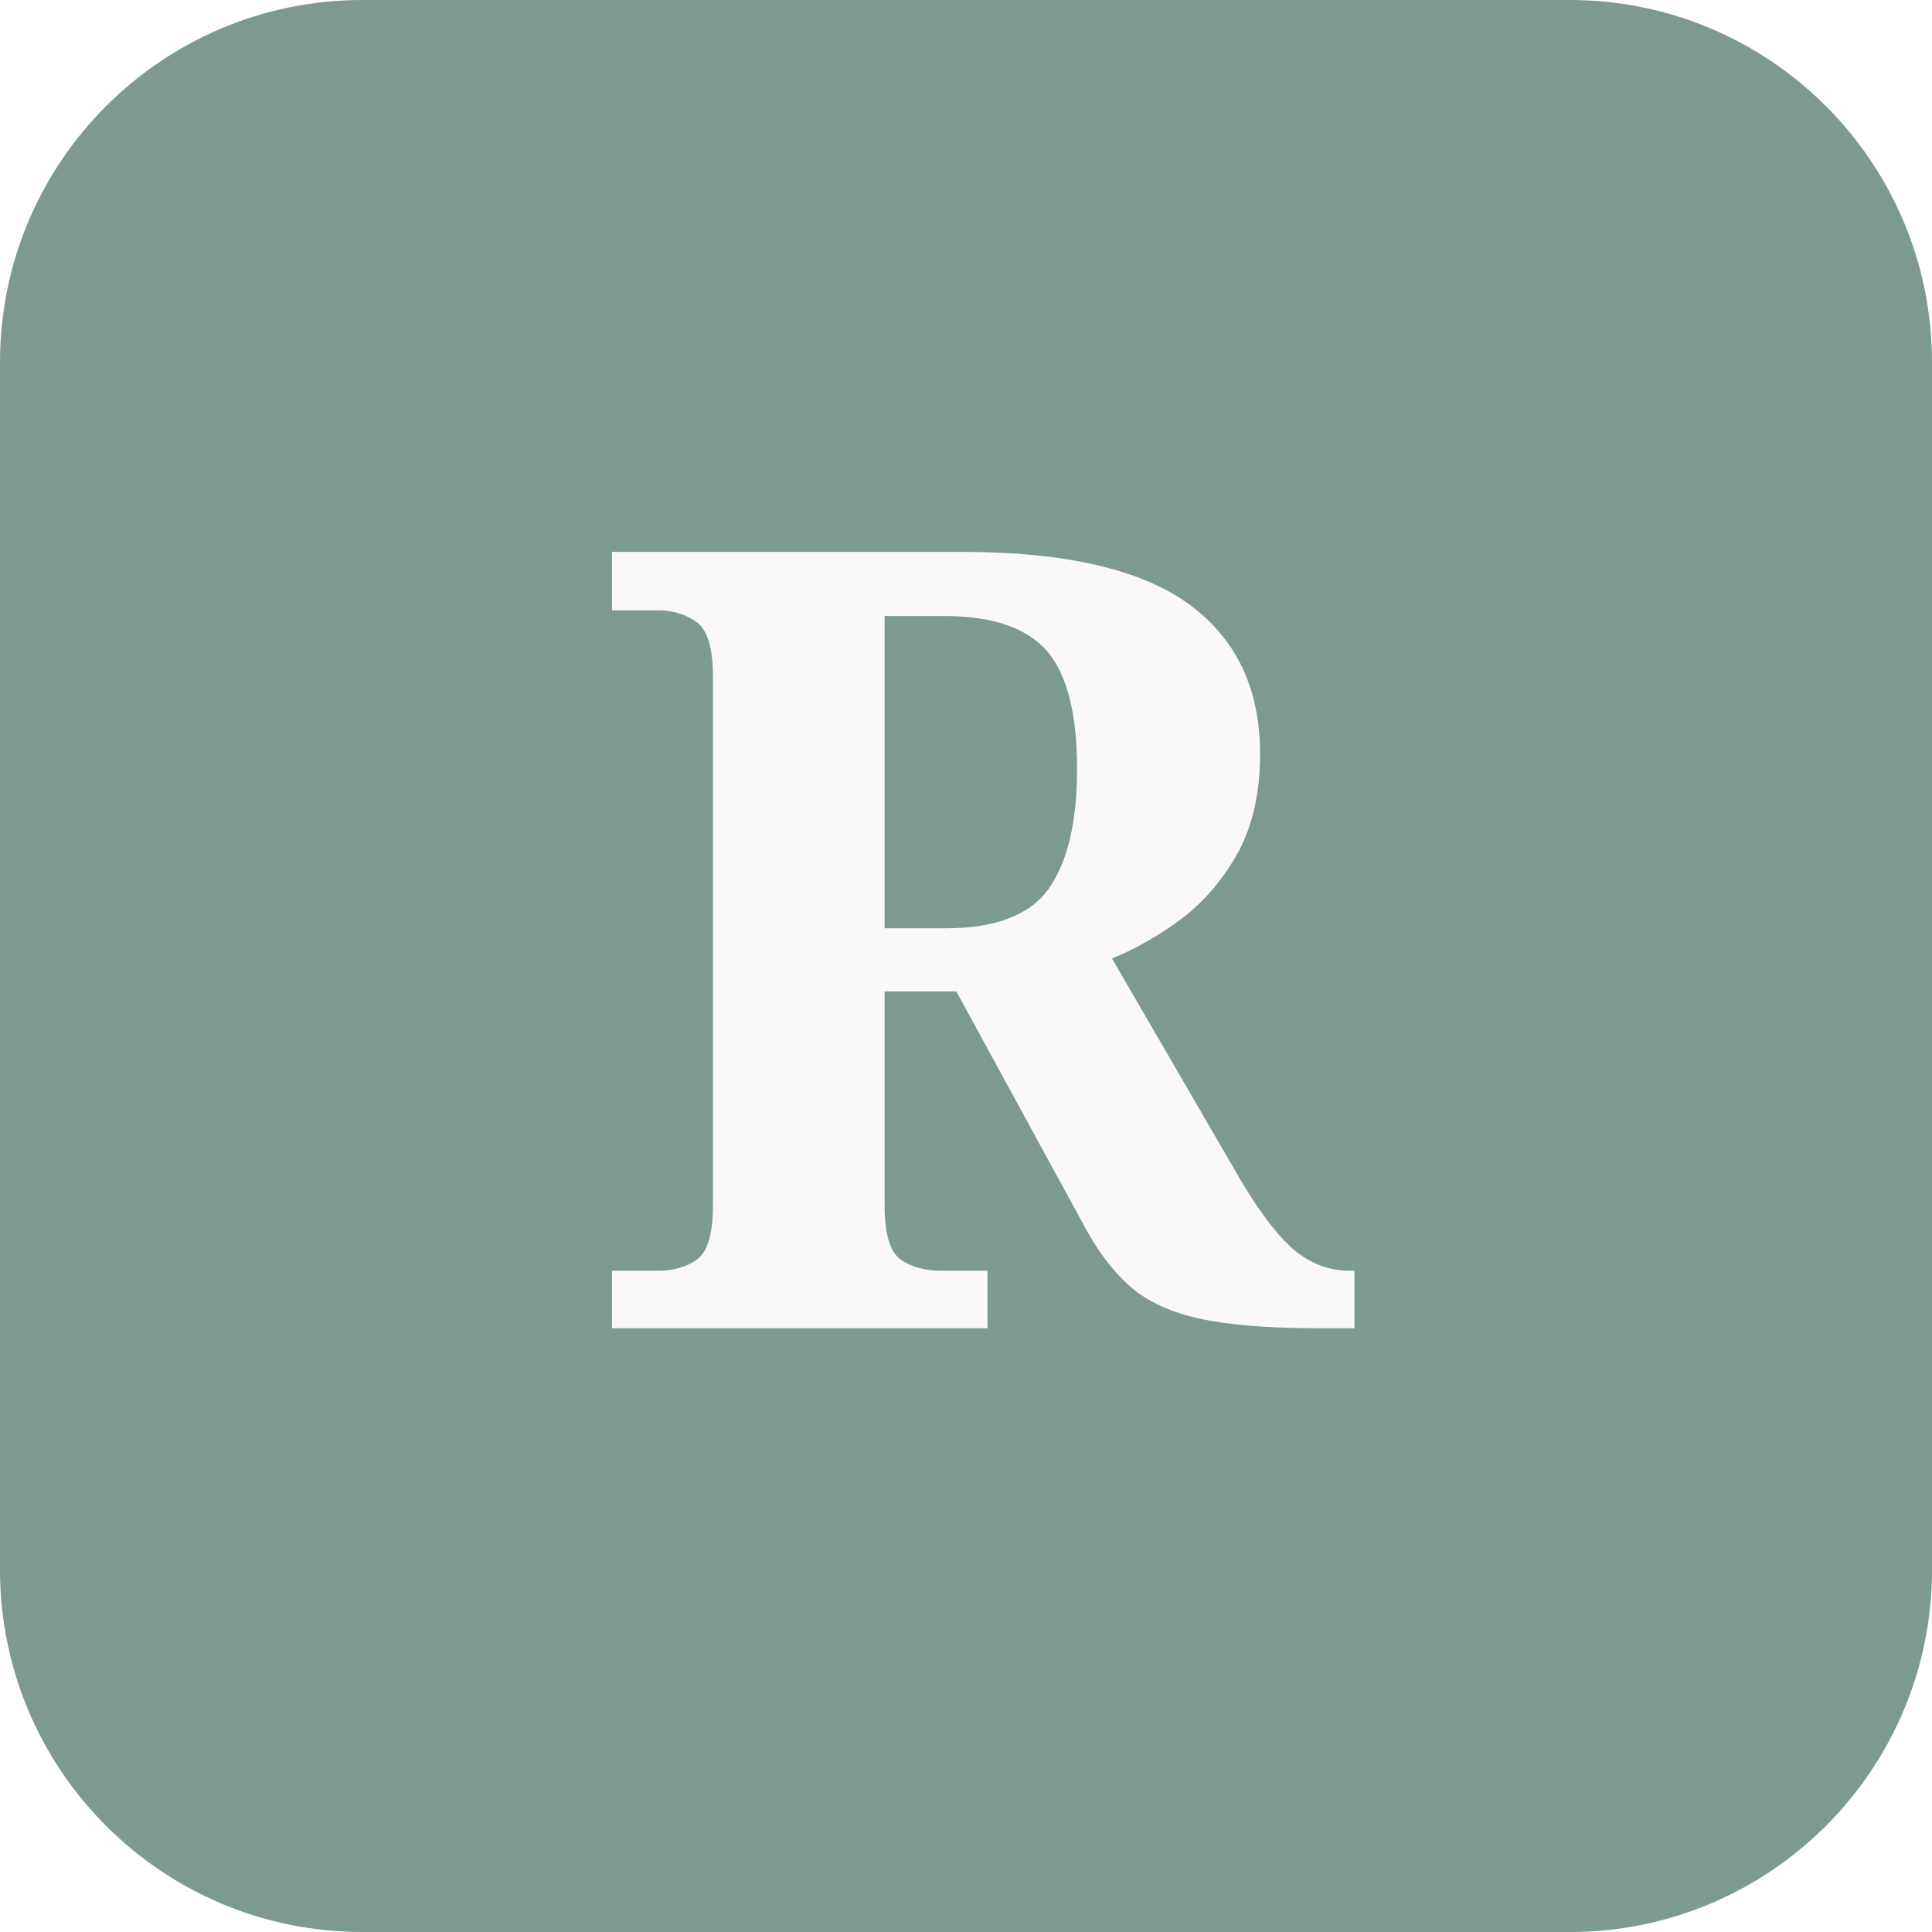
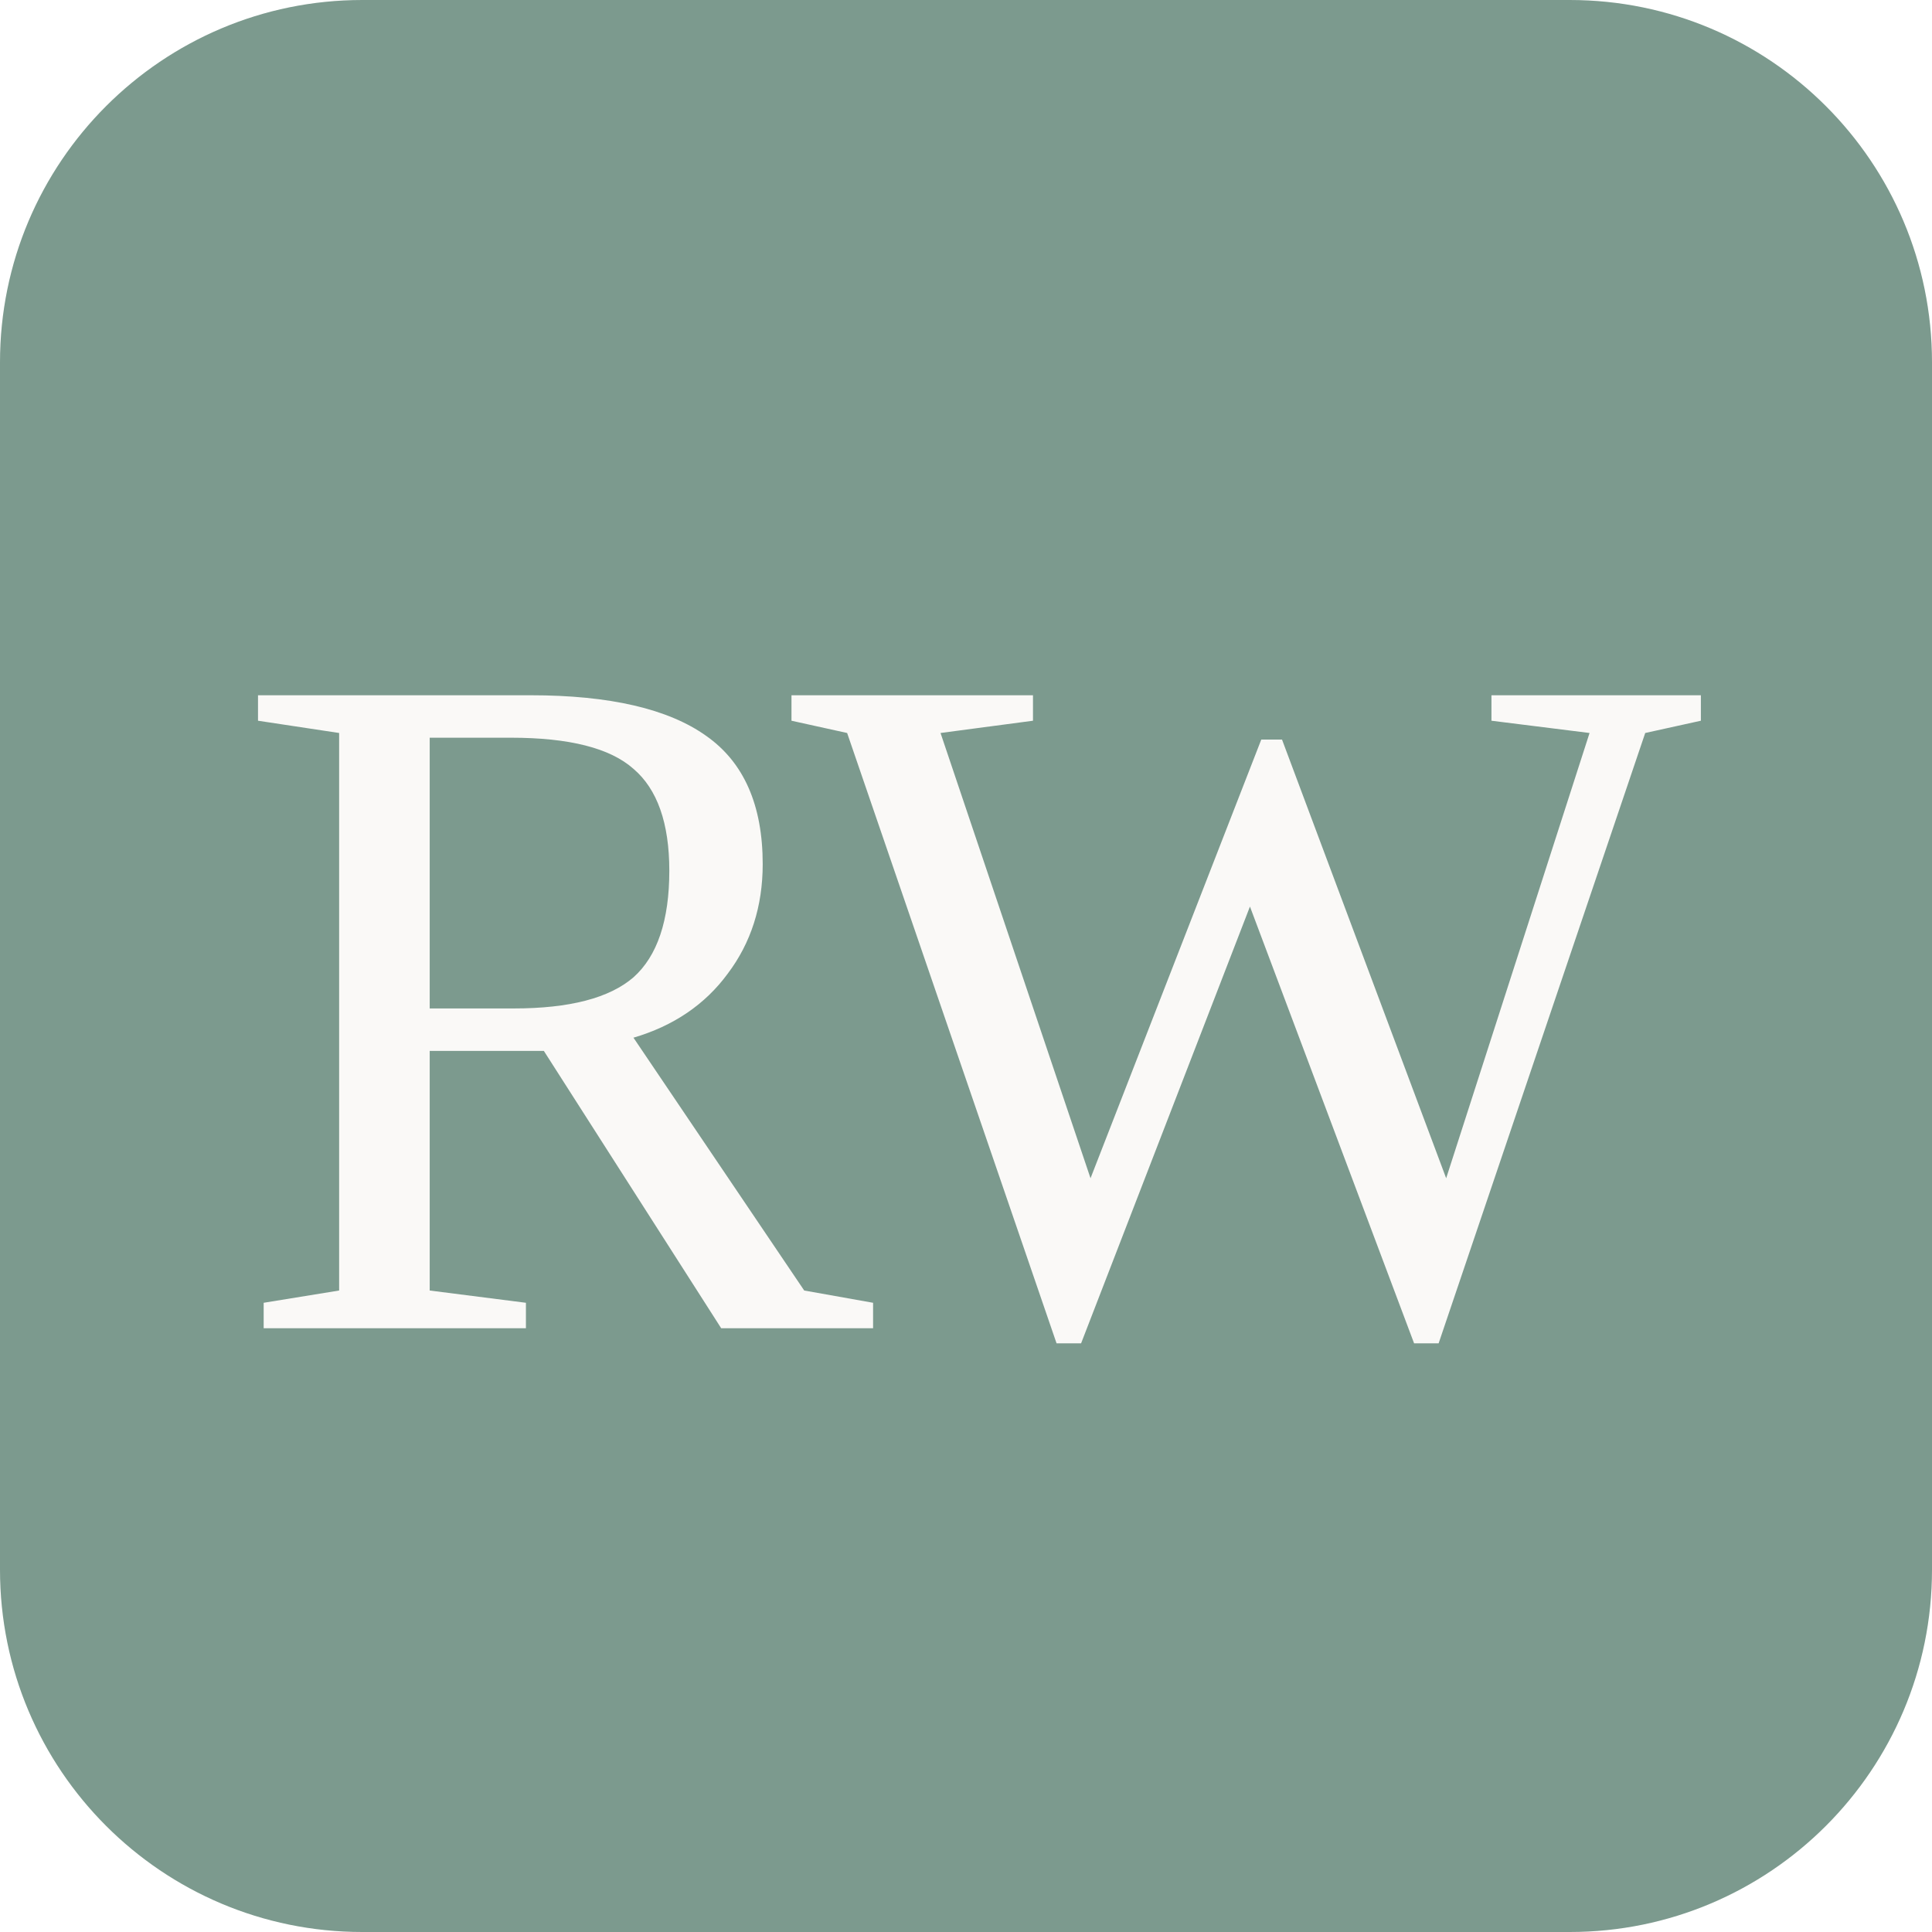
- <svg xmlns="http://www.w3.org/2000/svg" viewBox="0 0 32 32">
+ <svg xmlns="http://www.w3.org/2000/svg" width="32" height="32" viewBox="0 0 32 32">
  <rect width="32" height="32" rx="6" fill="#7c9a8e" />
-   <text x="16" y="22" text-anchor="middle" font-family="Georgia, serif" font-size="18" font-weight="bold" fill="#faf9f7">R</text>
+   <text x="16" y="22" text-anchor="middle" font-family="Georgia, 'Times New Roman', serif" font-weight="400" font-size="16" fill="#faf9f7" letter-spacing="-0.5">RW</text>
</svg>
